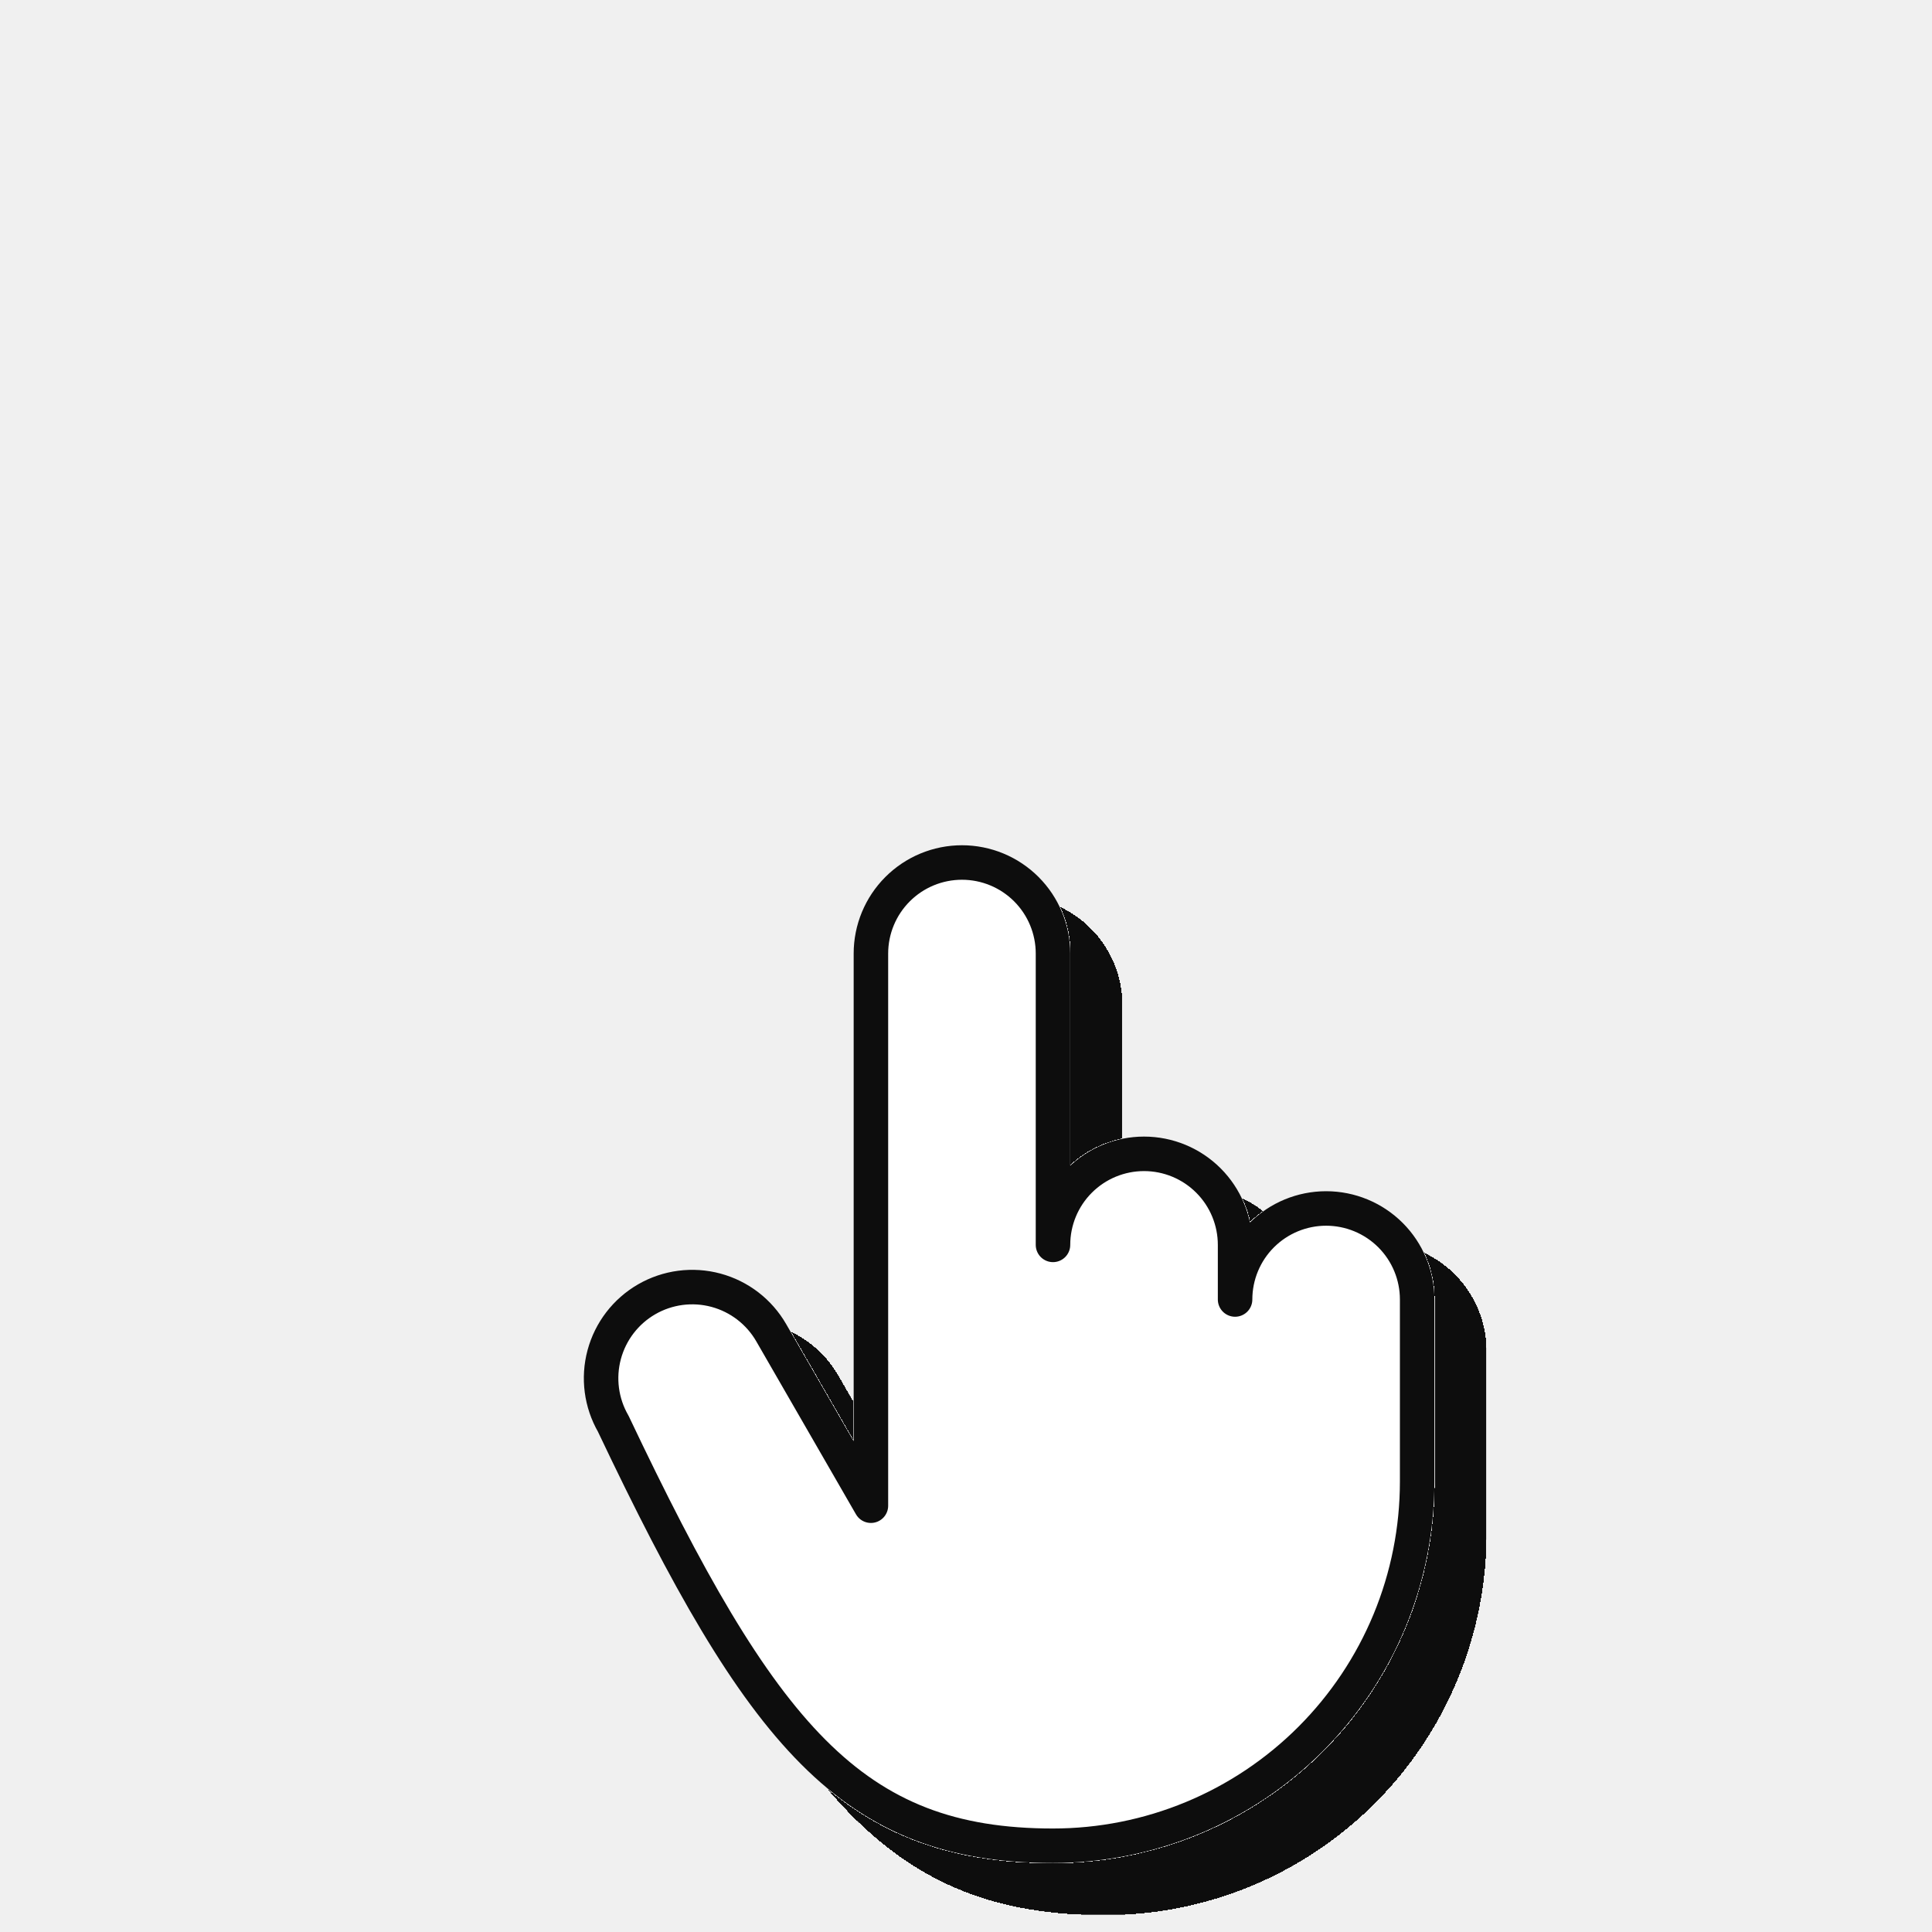
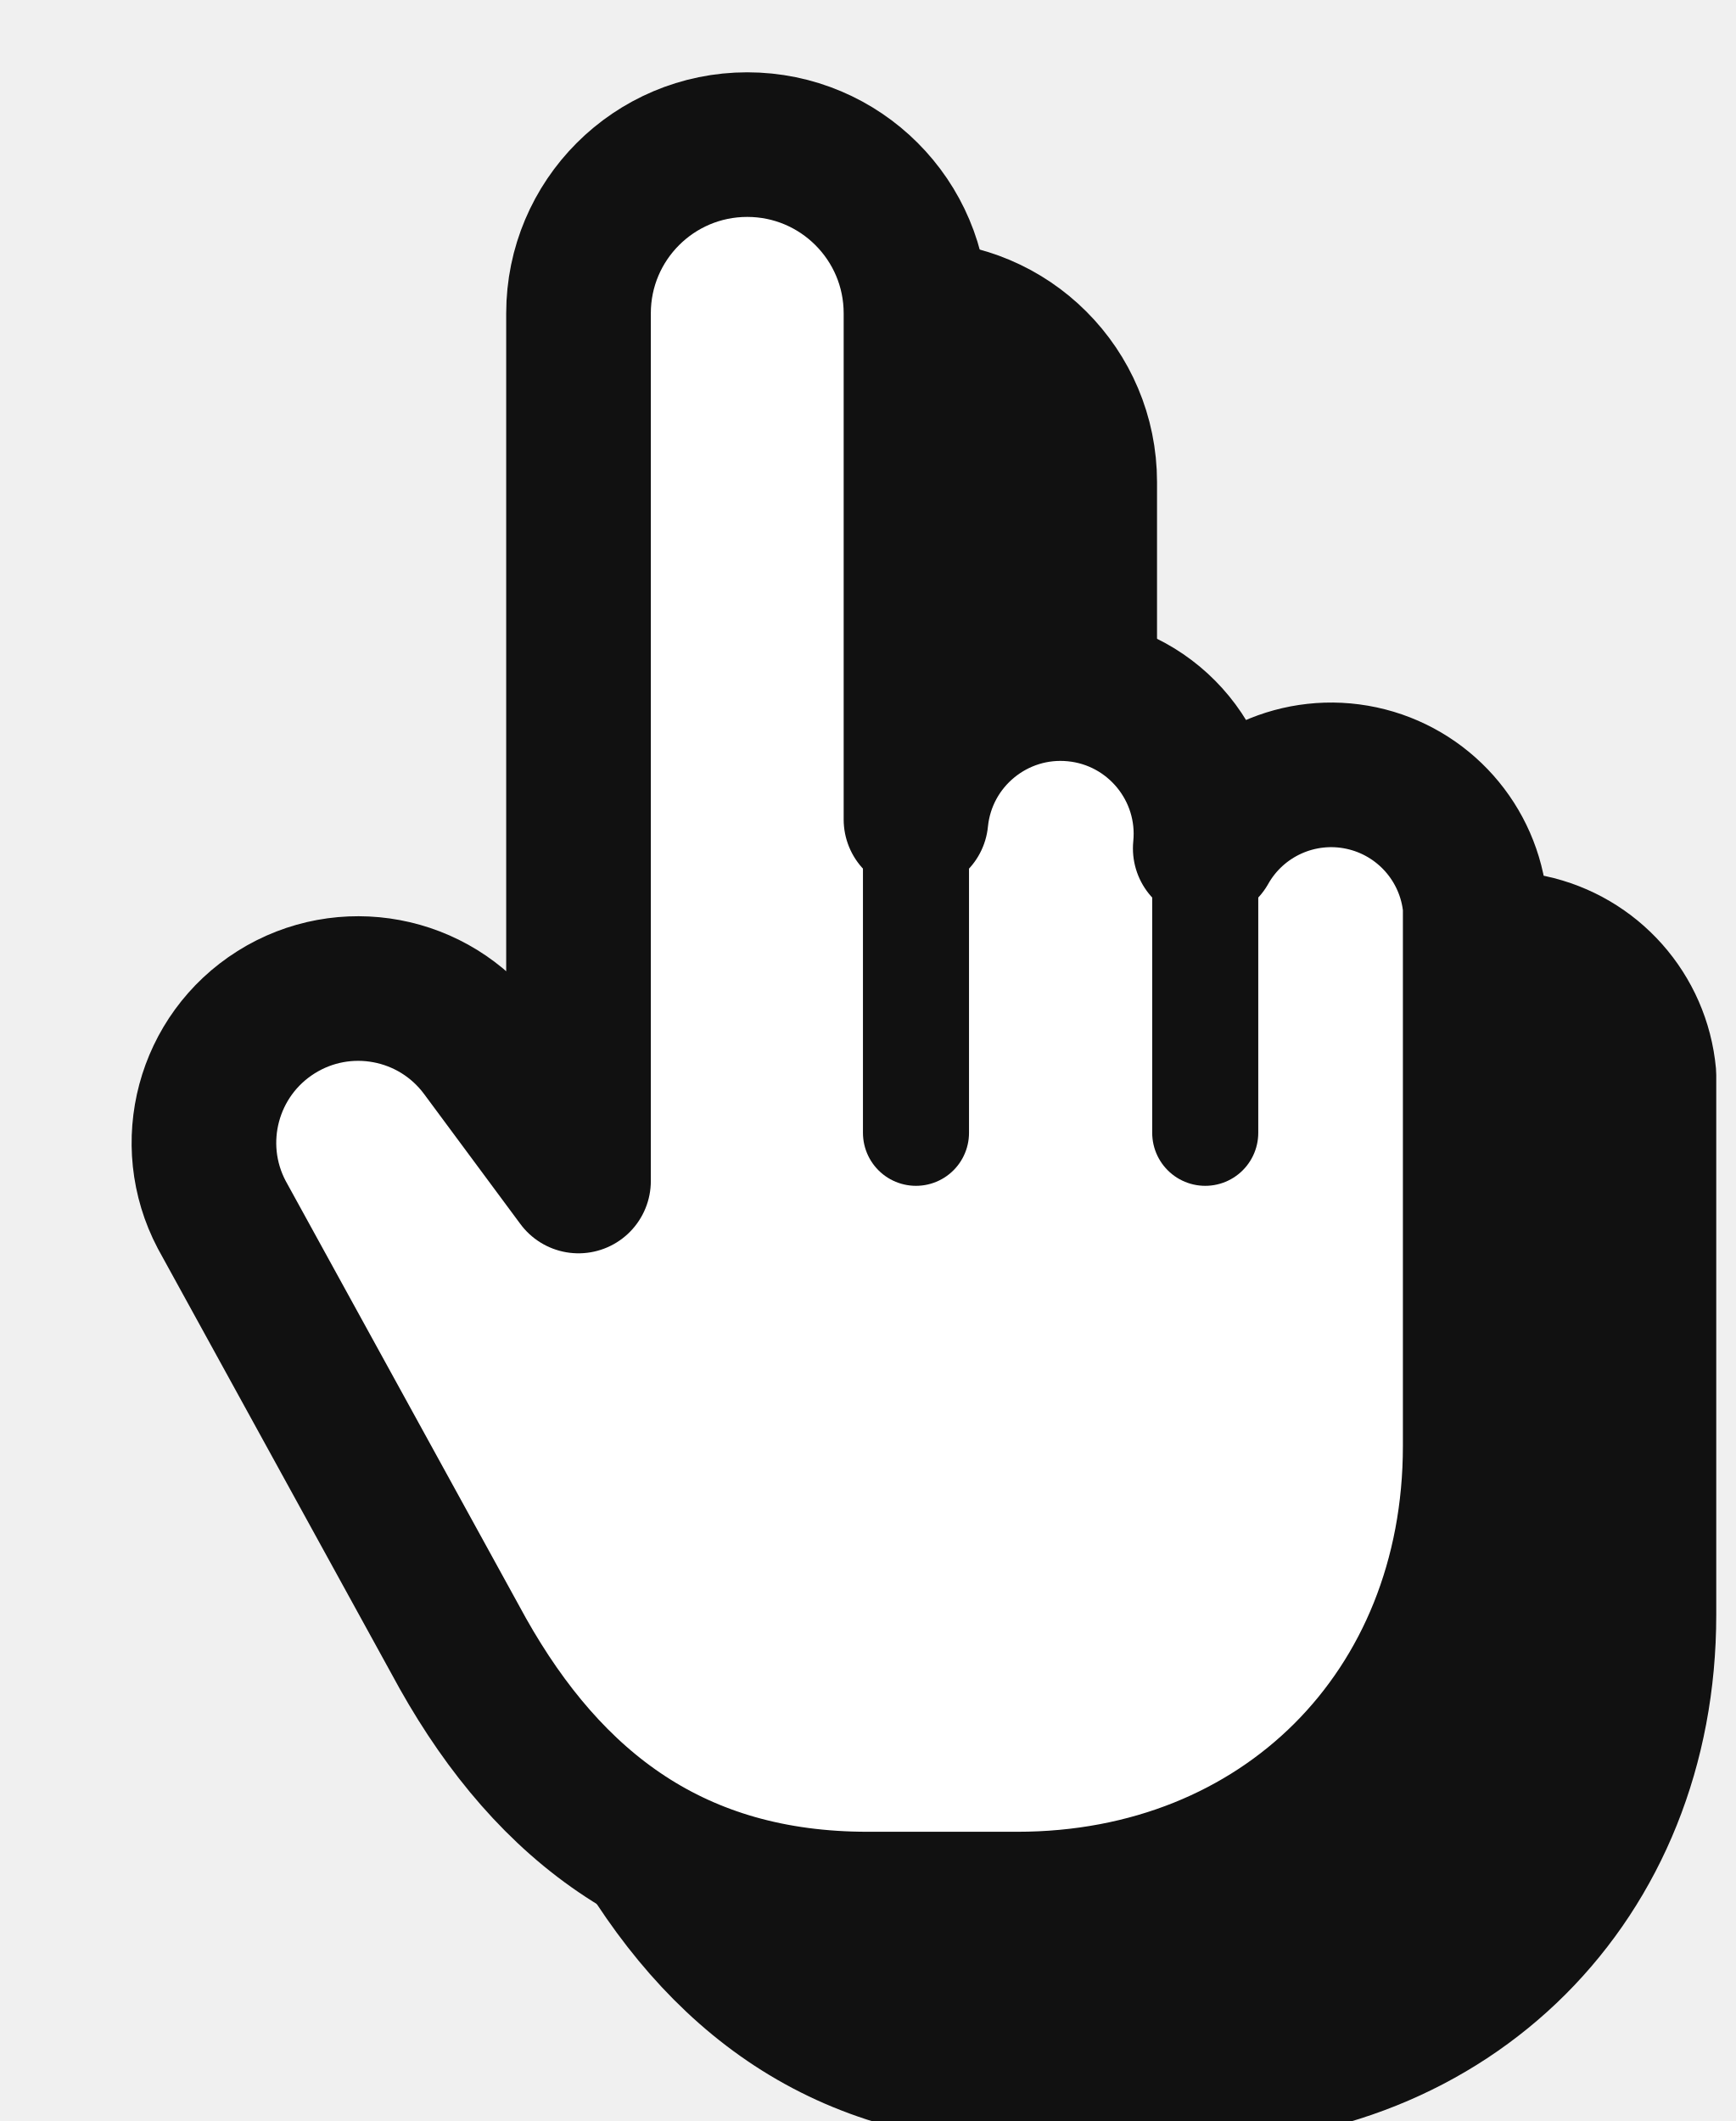
- <svg xmlns="http://www.w3.org/2000/svg" width="112" height="112" viewBox="0 0 112 112" fill="none">
-   <g filter="url(#filter0_d_49_549)">
-     <path d="M71.599 75.333V72.167C71.599 70.767 71.043 69.424 70.053 68.435C69.063 67.445 67.721 66.889 66.321 66.889C64.921 66.889 63.579 67.445 62.589 68.435C61.599 69.424 61.043 70.767 61.043 72.167V55.278C61.043 53.878 60.487 52.536 59.498 51.546C58.508 50.556 57.165 50 55.766 50C54.366 50 53.023 50.556 52.034 51.546C51.044 52.536 50.488 53.878 50.488 55.278V87.287L44.709 77.26C44.009 76.045 42.855 75.159 41.502 74.795C40.148 74.431 38.706 74.62 37.491 75.32C36.277 76.02 35.391 77.174 35.027 78.527C34.663 79.881 34.852 81.323 35.552 82.537C44.154 100.667 49.38 107 61.043 107C63.816 107 66.561 106.454 69.122 105.393C71.684 104.332 74.011 102.777 75.971 100.817C77.932 98.856 79.487 96.529 80.548 93.968C81.609 91.406 82.154 88.661 82.154 85.889V75.333C82.154 73.934 81.599 72.591 80.609 71.601C79.619 70.612 78.276 70.056 76.877 70.056C75.477 70.056 74.135 70.612 73.145 71.601C72.155 72.591 71.599 73.934 71.599 75.333V75.333Z" fill="white" stroke="#0D0D0D" stroke-width="2" stroke-linecap="round" stroke-linejoin="round" />
-   </g>
+ <svg xmlns="http://www.w3.org/2000/svg" viewBox="0 0 36 44" width="36" height="44">
  <defs>
-     <filter id="filter0_d_49_549" x="33.846" y="49" width="52.309" height="62" filterUnits="userSpaceOnUse" color-interpolation-filters="sRGB">
-       <feFlood flood-opacity="0" result="BackgroundImageFix" />
-       <feColorMatrix in="SourceAlpha" type="matrix" values="0 0 0 0 0 0 0 0 0 0 0 0 0 0 0 0 0 0 127 0" result="hardAlpha" />
-       <feOffset dx="3" dy="3" />
-       <feComposite in2="hardAlpha" operator="out" />
-       <feColorMatrix type="matrix" values="0 0 0 0 0.05 0 0 0 0 0.05 0 0 0 0 0.05 0 0 0 1 0" />
-       <feBlend mode="normal" in2="BackgroundImageFix" result="effect1_dropShadow_49_549" />
-       <feBlend mode="normal" in="SourceGraphic" in2="effect1_dropShadow_49_549" result="shape" />
-     </filter>
+     <path id="h" d="M12 6.5 a3.5 3.5 0 0 1 7 0 V17 a3 3 0 0 1 6 0.6 a3 3 0 0 1 5.6 1.2 V30 c0 5.5 -4 9.5 -9.5 9.5 H18 c-4 0 -6.6 -2 -8.4 -5.2 L4.6 25.2 a3.2 3.2 0 0 1 5.4 -3.4 L12 24.5 Z" />
  </defs>
+   <use href="#h" fill="#111" stroke="#111" stroke-width="3" stroke-linejoin="round" transform="translate(3.5 3.5)" />
+   <use href="#h" fill="#fff" stroke="#111" stroke-width="3" stroke-linejoin="round" />
+   <path d="M19 17 V23.5 M25 17.6 V23.5" stroke="#111" stroke-width="2.2" stroke-linecap="round" />
</svg>
